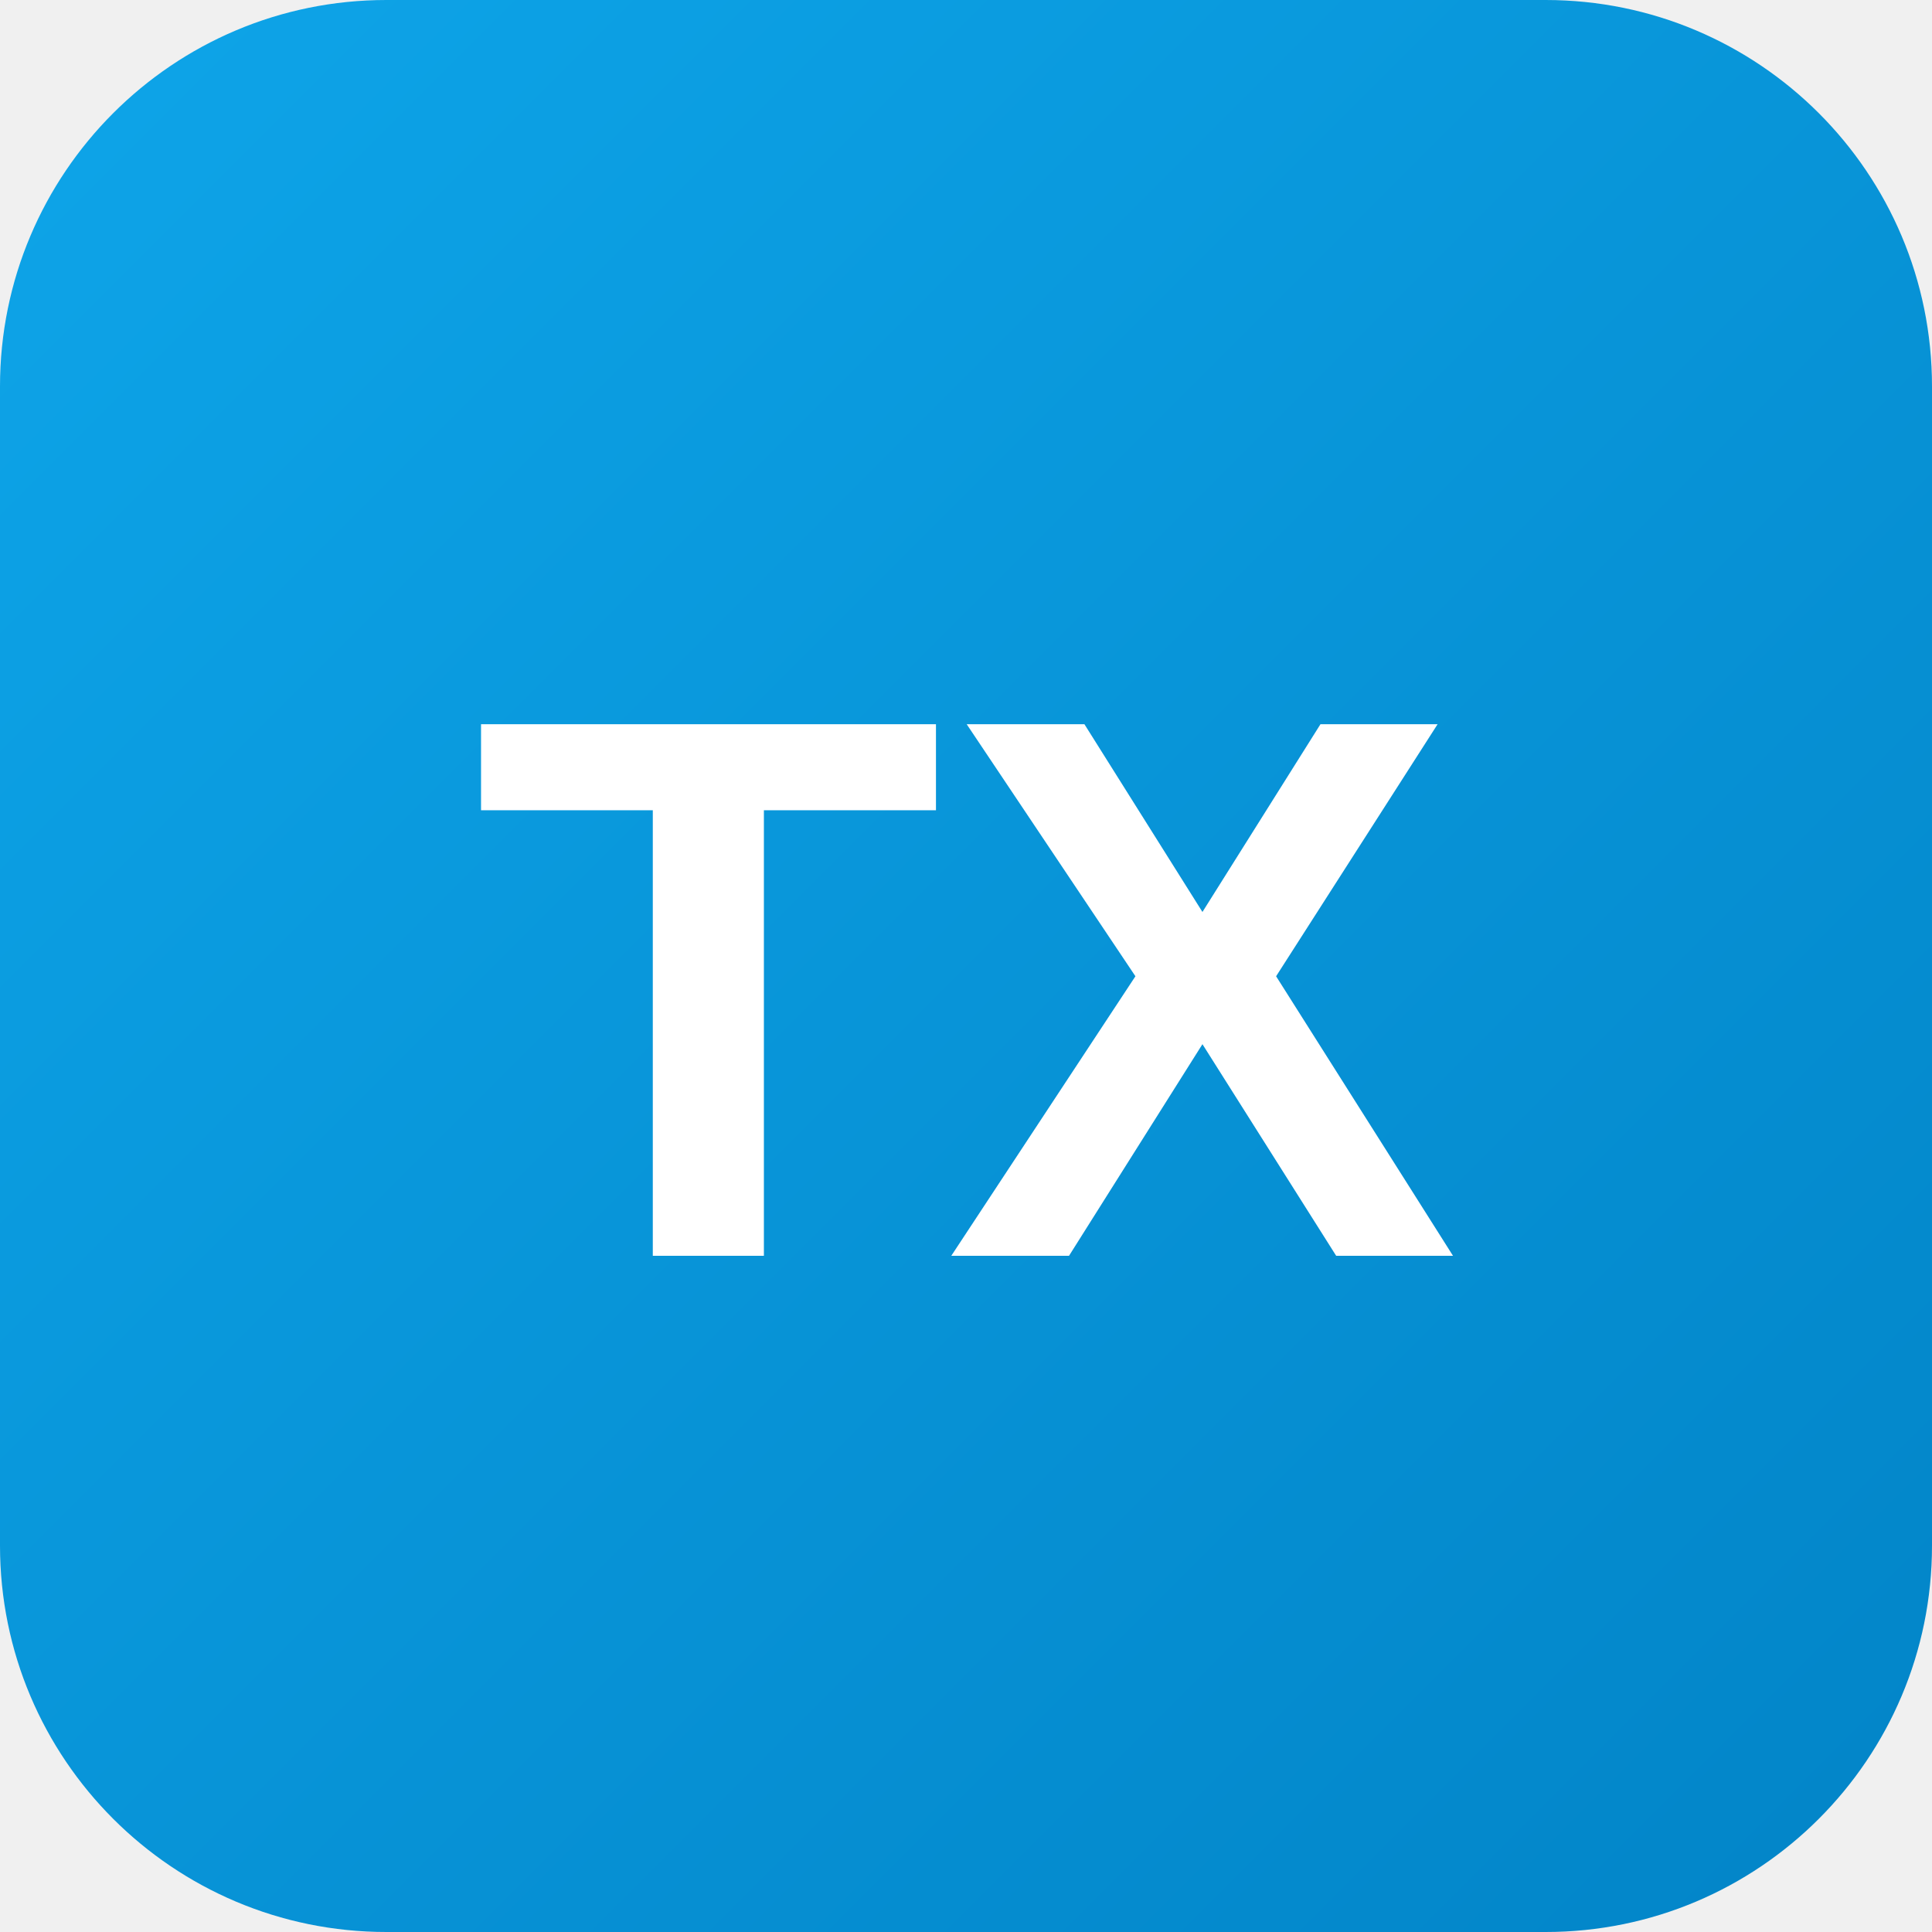
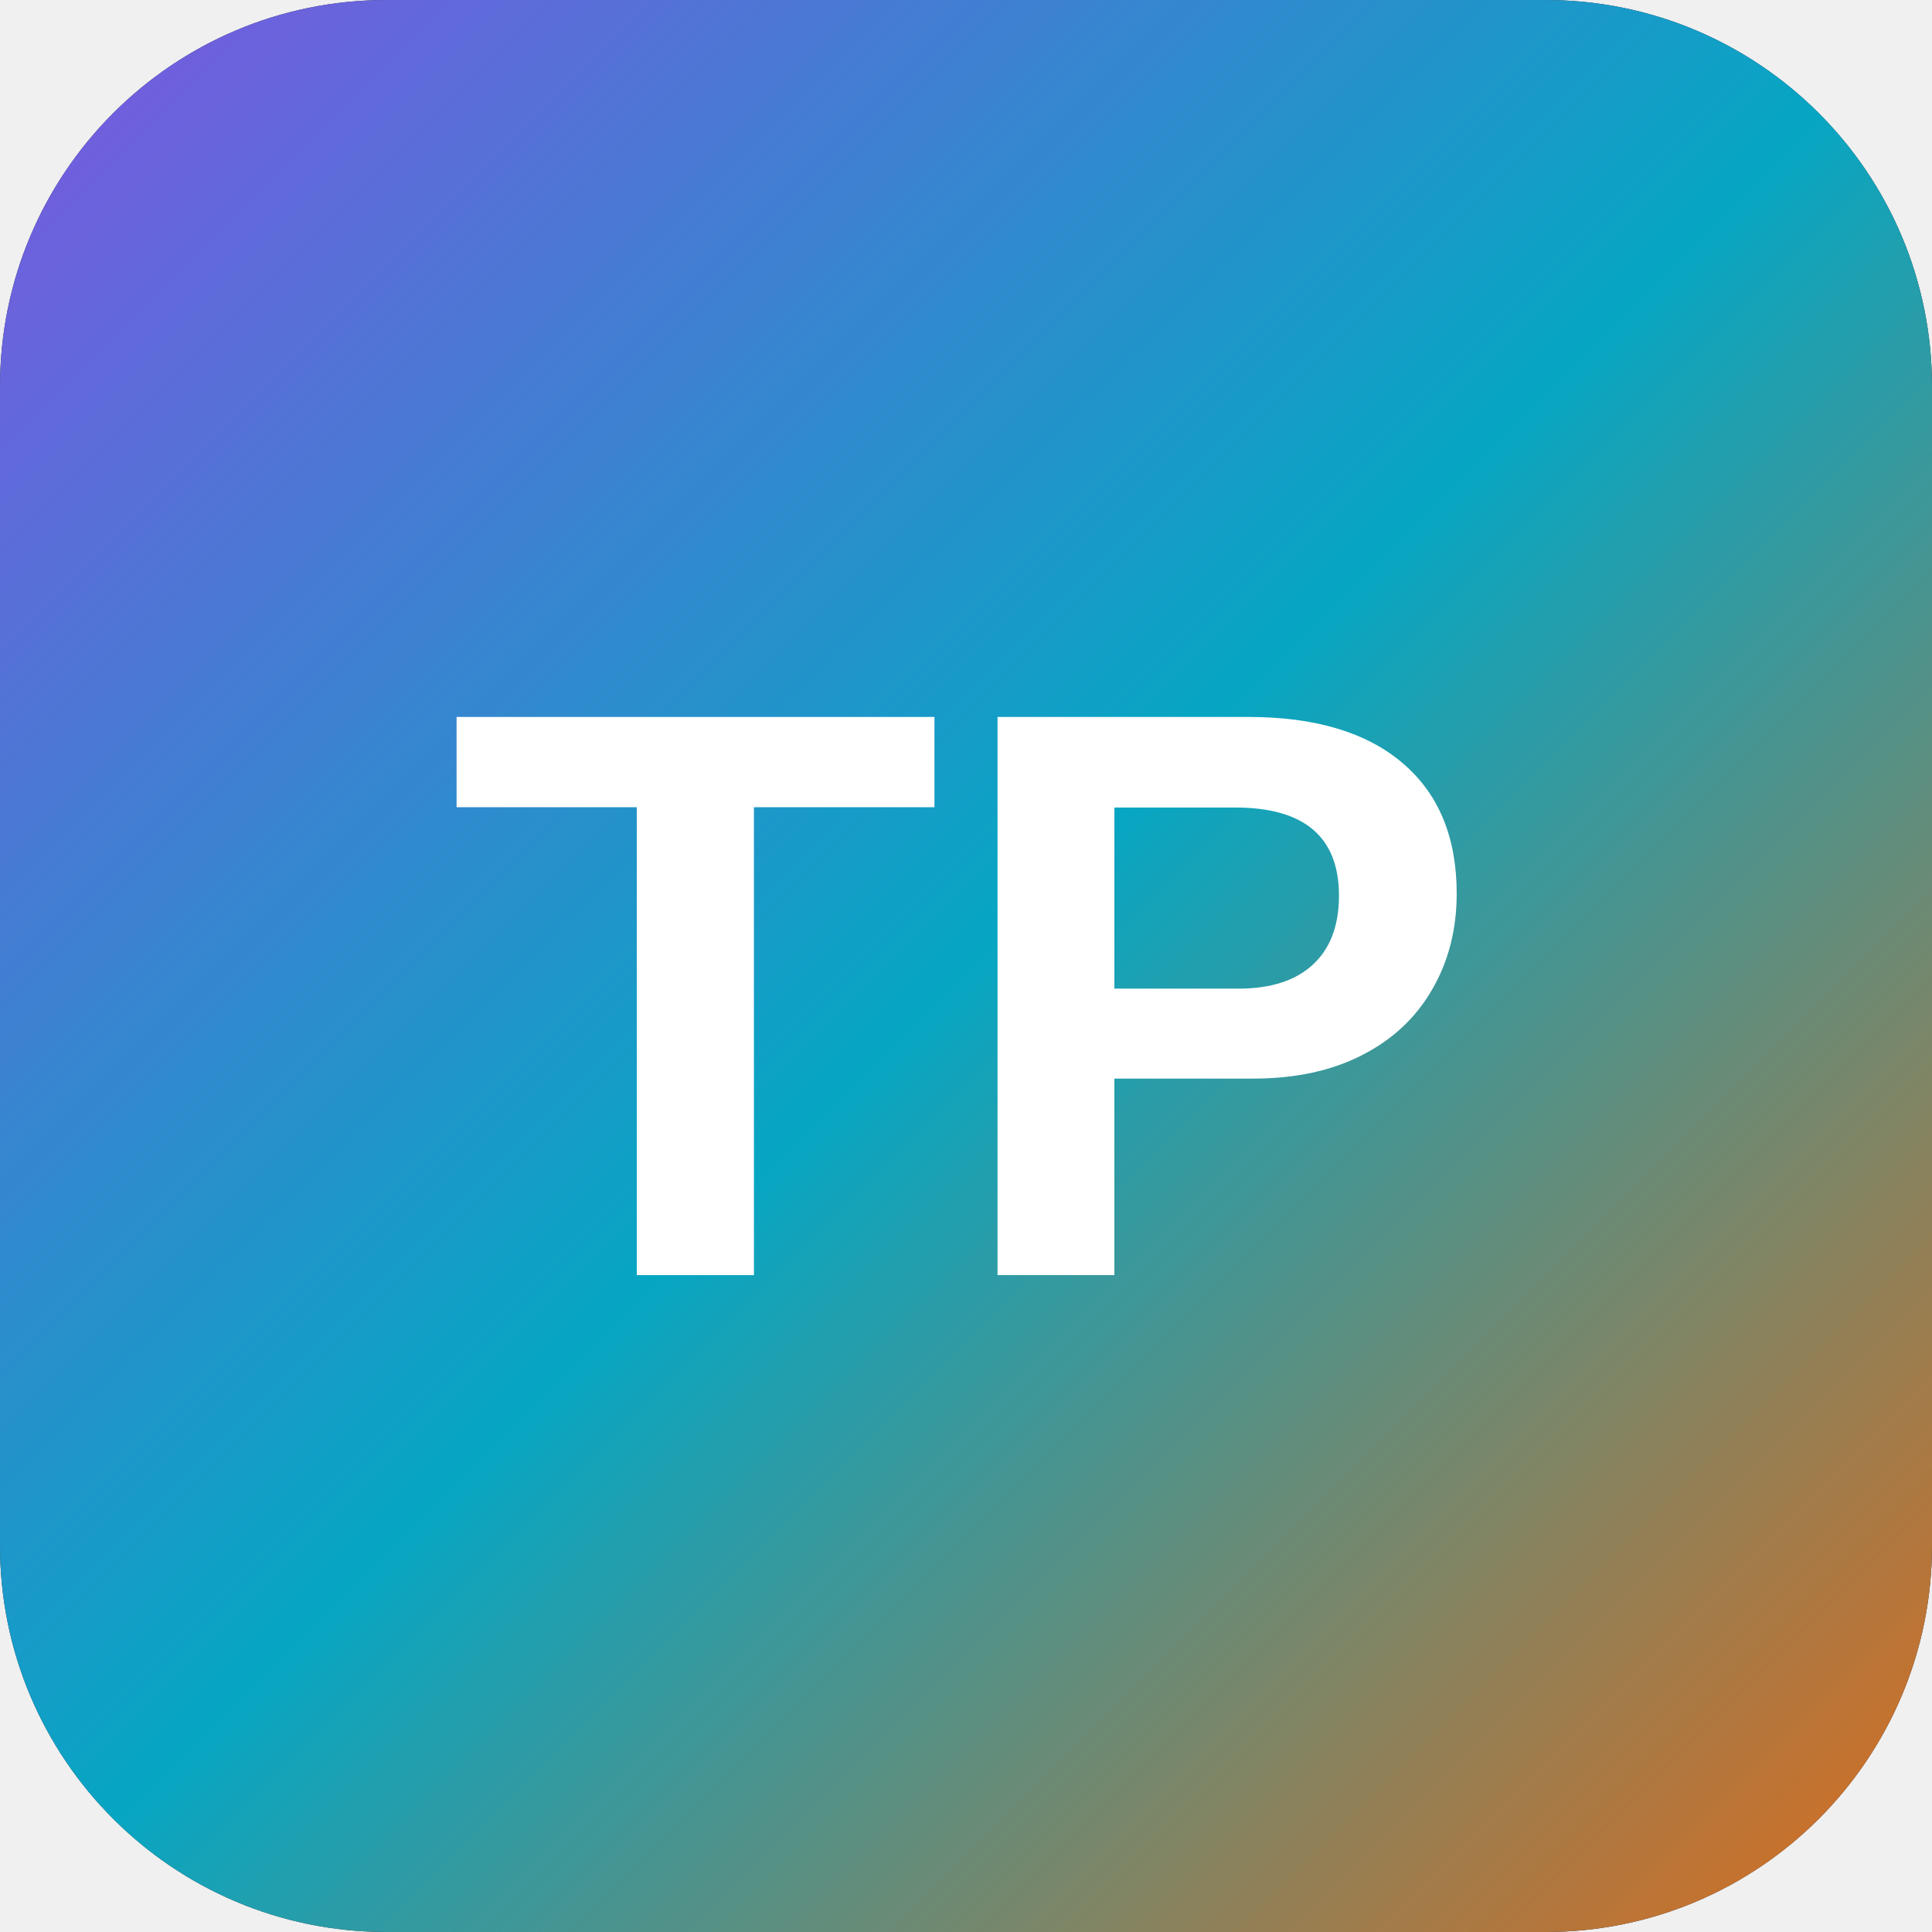
<svg xmlns="http://www.w3.org/2000/svg" viewBox="0 0 100 100">
  <defs>
    <linearGradient id="grad" x1="0%" y1="0%" x2="100%" y2="100%">
-       <stop offset="0%" style="stop-color:#0ea5e9;stop-opacity:1" />
-       <stop offset="100%" style="stop-color:#0284c7;stop-opacity:1" />
+       <stop offset="0%" style="stop-color:#8b5cf6;stop-opacity:1" />
+       <stop offset="50%" style="stop-color:#06b6d4;stop-opacity:1" />
+       <stop offset="100%" style="stop-color:#f97316;stop-opacity:1" />
    </linearGradient>
  </defs>
-   <rect width="100" height="100" rx="20" fill="url(#grad)" />
-   <text x="50" y="65" font-family="Arial, sans-serif" font-size="40" font-weight="bold" fill="white" text-anchor="middle">TX</text>
+   <rect width="100" height="100" rx="20" fill="#0f172a" />
+   <rect width="100" height="100" rx="20" fill="url(#grad)" opacity="0.9" />
+   <text x="50" y="66" font-family="Arial, sans-serif" font-size="42" font-weight="bold" fill="white" text-anchor="middle">TP</text>
</svg>
